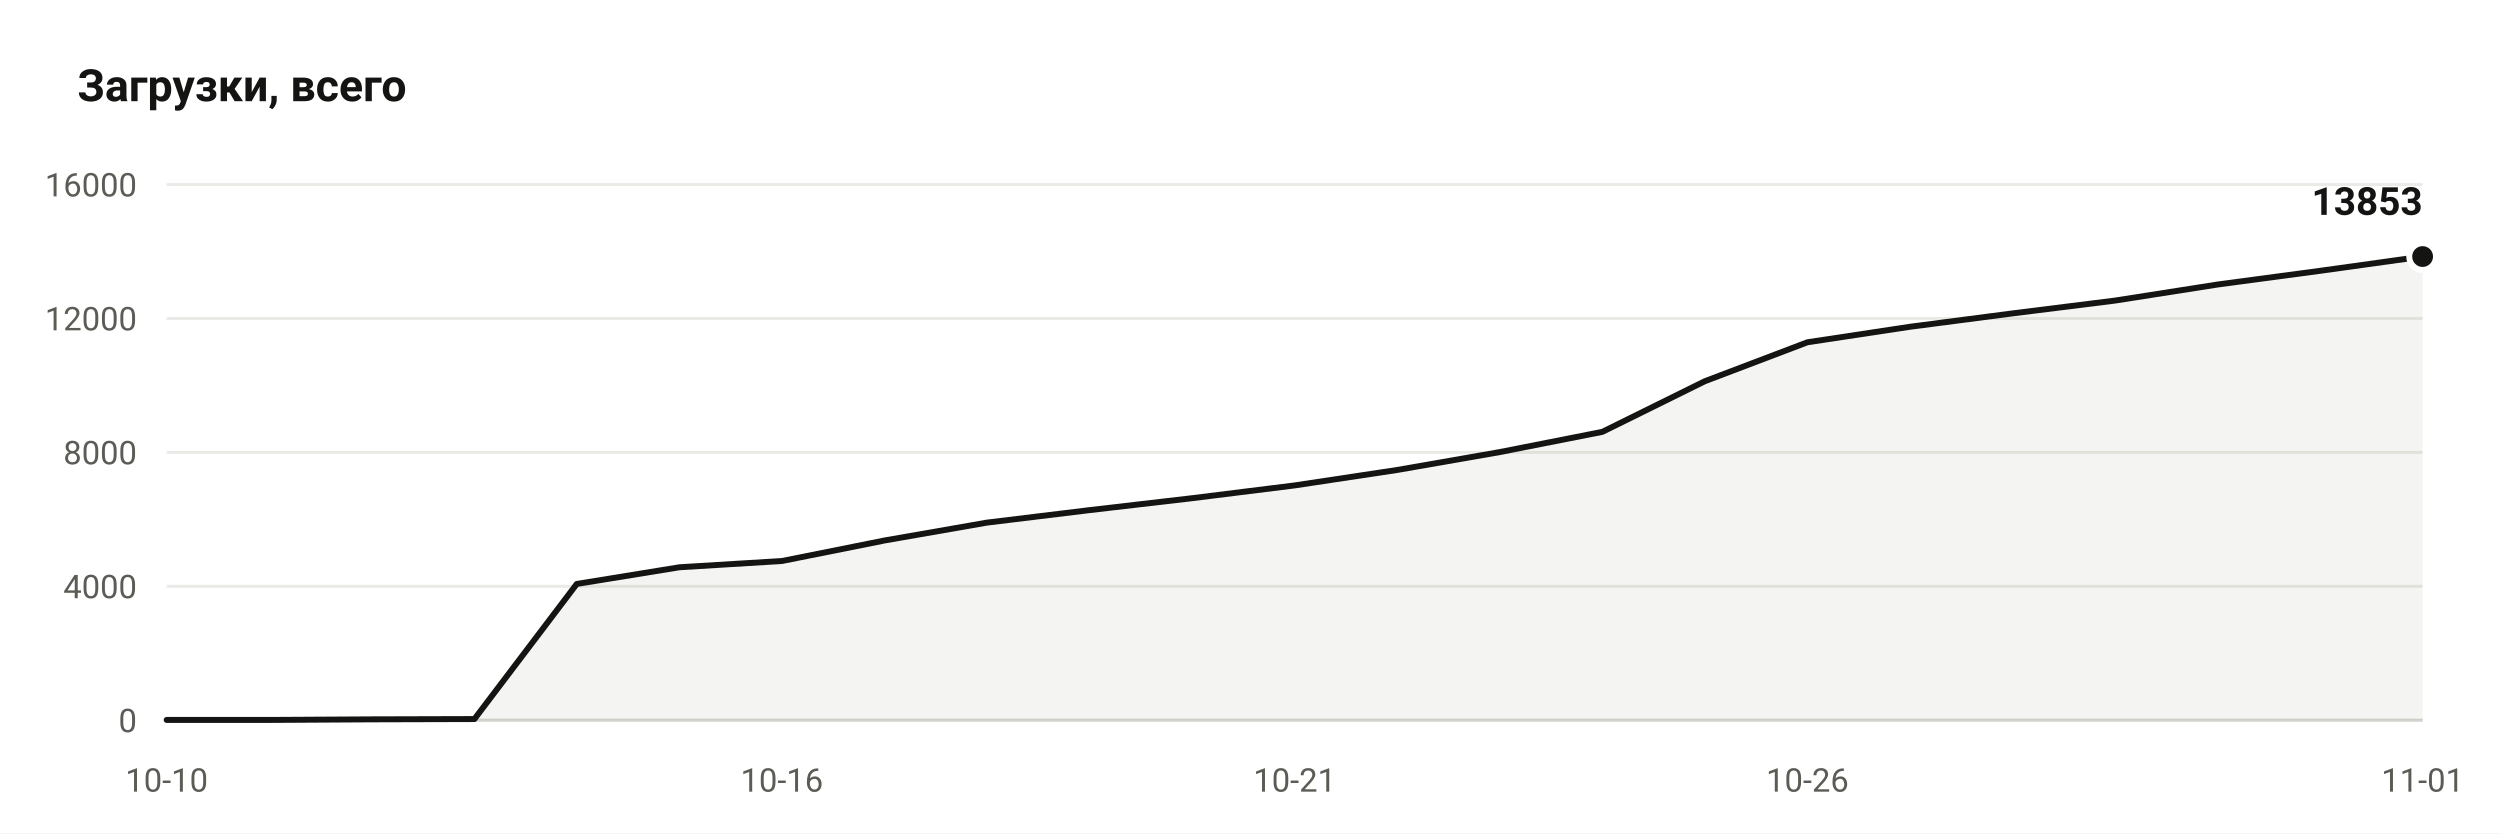
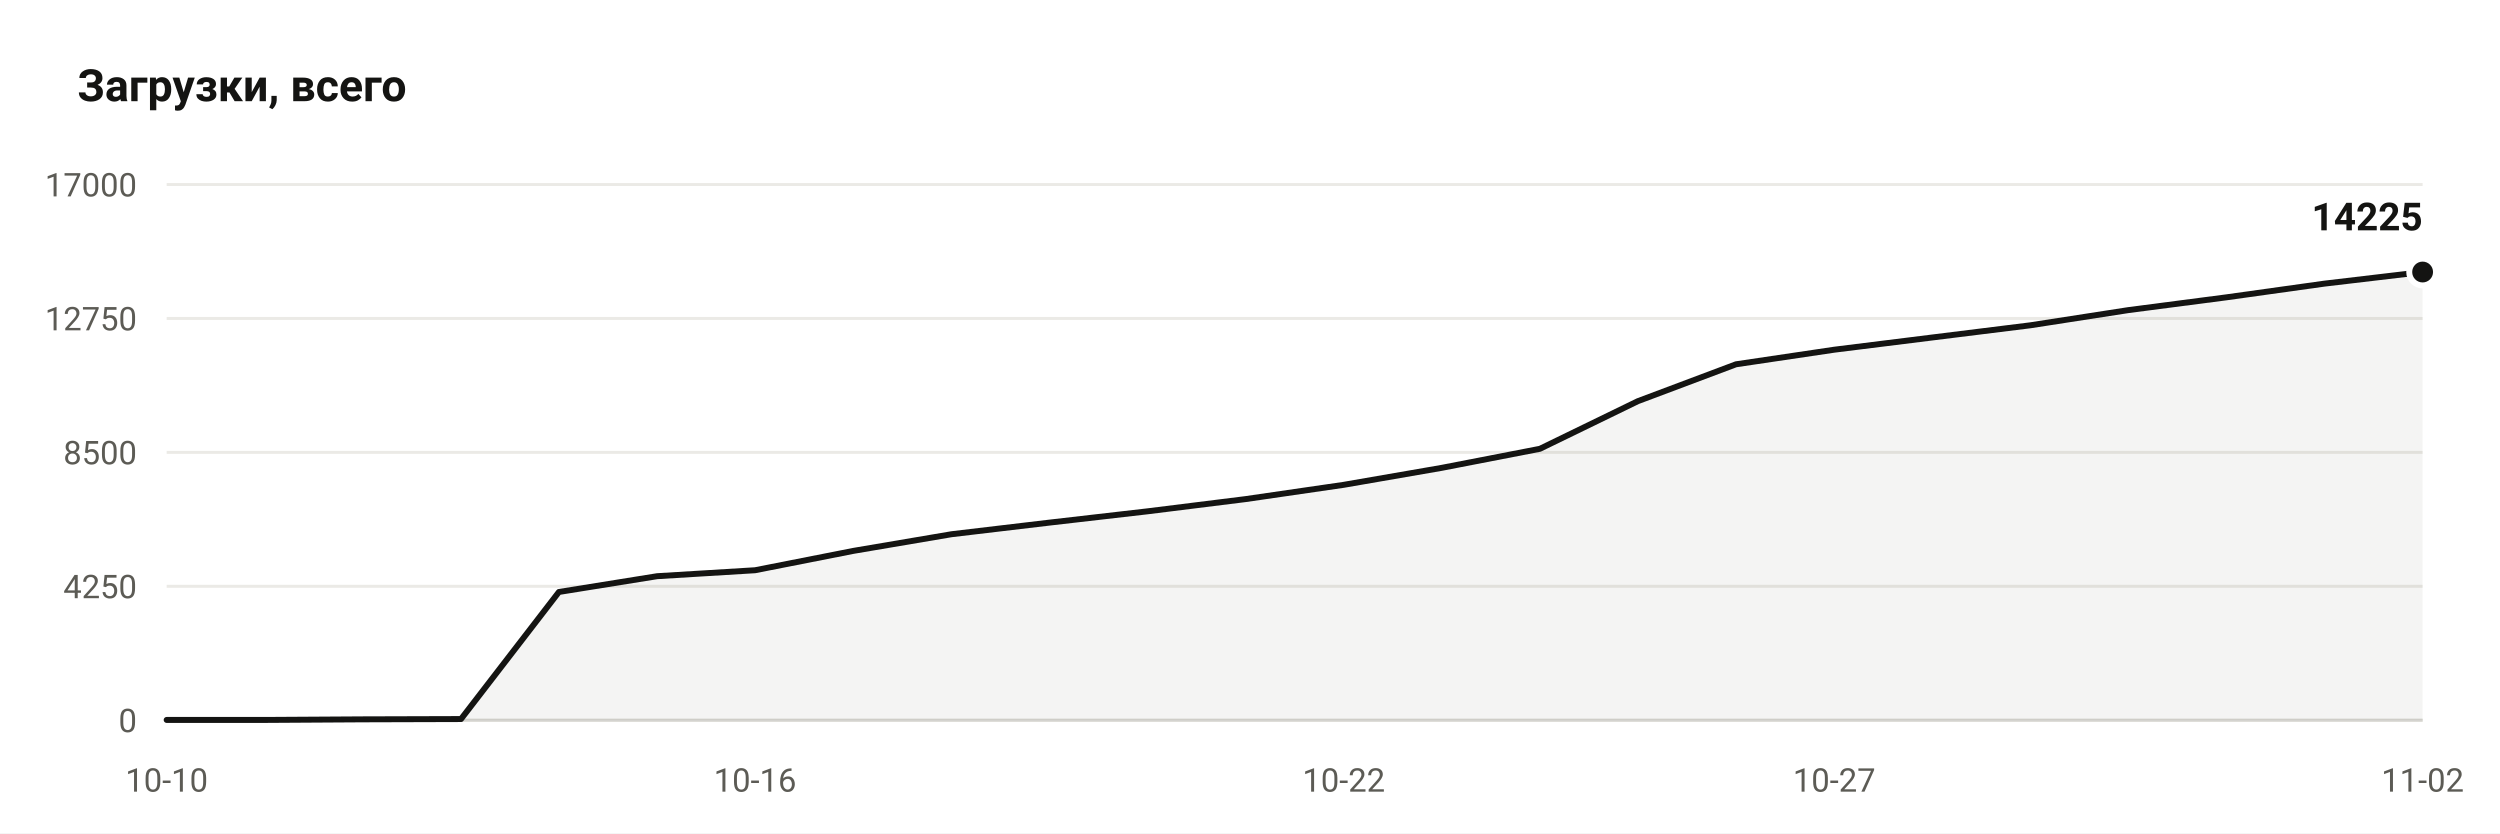
- <svg xmlns="http://www.w3.org/2000/svg" viewBox="0 0 840 280" width="840" height="280" role="img" aria-label="Downloads: 13853">
+ <svg xmlns="http://www.w3.org/2000/svg" viewBox="0 0 840 280" width="840" height="280" role="img" aria-label="Downloads: 14225">
  <rect width="840" height="280" fill="#ffffff" />
  <text x="26" y="34" font-family="ui-sans-serif, -apple-system, Segoe UI, Roboto, Helvetica, Arial, sans-serif" font-size="15" font-weight="600" fill="#141412">Загрузки, всего</text>
  <line x1="56" y1="242.0" x2="814" y2="242.0" stroke="#ebeae6" stroke-width="1" />
  <text x="46" y="246.0" text-anchor="end" font-family="ui-sans-serif, -apple-system, Segoe UI, Roboto, Helvetica, Arial, sans-serif" font-size="11" fill="#5c5b55">0</text>
  <line x1="56" y1="197.0" x2="814" y2="197.0" stroke="#ebeae6" stroke-width="1" />
-   <text x="46" y="201.0" text-anchor="end" font-family="ui-sans-serif, -apple-system, Segoe UI, Roboto, Helvetica, Arial, sans-serif" font-size="11" fill="#5c5b55">4000</text>
+   <text x="46" y="201.0" text-anchor="end" font-family="ui-sans-serif, -apple-system, Segoe UI, Roboto, Helvetica, Arial, sans-serif" font-size="11" fill="#5c5b55">4250</text>
  <line x1="56" y1="152.0" x2="814" y2="152.0" stroke="#ebeae6" stroke-width="1" />
-   <text x="46" y="156.0" text-anchor="end" font-family="ui-sans-serif, -apple-system, Segoe UI, Roboto, Helvetica, Arial, sans-serif" font-size="11" fill="#5c5b55">8000</text>
+   <text x="46" y="156.0" text-anchor="end" font-family="ui-sans-serif, -apple-system, Segoe UI, Roboto, Helvetica, Arial, sans-serif" font-size="11" fill="#5c5b55">8500</text>
  <line x1="56" y1="107.0" x2="814" y2="107.0" stroke="#ebeae6" stroke-width="1" />
-   <text x="46" y="111.0" text-anchor="end" font-family="ui-sans-serif, -apple-system, Segoe UI, Roboto, Helvetica, Arial, sans-serif" font-size="11" fill="#5c5b55">12000</text>
+   <text x="46" y="111.0" text-anchor="end" font-family="ui-sans-serif, -apple-system, Segoe UI, Roboto, Helvetica, Arial, sans-serif" font-size="11" fill="#5c5b55">12750</text>
  <line x1="56" y1="62.0" x2="814" y2="62.0" stroke="#ebeae6" stroke-width="1" />
-   <text x="46" y="66.0" text-anchor="end" font-family="ui-sans-serif, -apple-system, Segoe UI, Roboto, Helvetica, Arial, sans-serif" font-size="11" fill="#5c5b55">16000</text>
+   <text x="46" y="66.0" text-anchor="end" font-family="ui-sans-serif, -apple-system, Segoe UI, Roboto, Helvetica, Arial, sans-serif" font-size="11" fill="#5c5b55">17000</text>
  <line x1="56" y1="242.0" x2="814" y2="242.0" stroke="#d7d6d1" stroke-width="1" />
-   <path d="M 56.0 242.0 L 56.0 241.9 L 90.5 241.9 L 124.9 241.7 L 159.4 241.6 L 193.8 196.2 L 228.3 190.6 L 262.7 188.5 L 297.2 181.6 L 331.6 175.6 L 366.1 171.4 L 400.5 167.4 L 435.0 163.1 L 469.5 157.9 L 503.9 151.9 L 538.4 145.1 L 572.8 128.1 L 607.3 115.0 L 641.7 109.8 L 676.2 105.3 L 710.6 101.0 L 745.1 95.6 L 779.5 91.0 L 814.0 86.2 L 814.0 242.0 Z" fill="#141412" fill-opacity="0.05" />
-   <polyline points="56.0,241.9 90.5,241.9 124.9,241.7 159.4,241.6 193.8,196.2 228.3,190.6 262.7,188.5 297.2,181.6 331.6,175.6 366.1,171.4 400.5,167.4 435.0,163.1 469.5,157.9 503.9,151.9 538.4,145.1 572.8,128.1 607.3,115.0 641.7,109.8 676.2,105.3 710.6,101.0 745.1,95.6 779.5,91.0 814.0,86.2" fill="none" stroke="#141412" stroke-width="2" stroke-linejoin="round" stroke-linecap="round" />
-   <circle cx="814.0" cy="86.2" r="4.5" fill="#141412" stroke="#ffffff" stroke-width="2" />
-   <text x="814.0" y="72.2" text-anchor="end" font-family="ui-sans-serif, -apple-system, Segoe UI, Roboto, Helvetica, Arial, sans-serif" font-size="13" font-weight="600" fill="#141412">13853</text>
+   <path d="M 56.0 242.0 L 56.0 241.9 L 89.0 241.9 L 121.9 241.7 L 154.9 241.6 L 187.8 198.9 L 220.8 193.6 L 253.7 191.6 L 286.7 185.1 L 319.7 179.5 L 352.6 175.6 L 385.6 171.8 L 418.5 167.7 L 451.5 162.9 L 484.4 157.2 L 517.4 150.8 L 550.3 134.8 L 583.3 122.4 L 616.3 117.5 L 649.2 113.4 L 682.2 109.3 L 715.1 104.2 L 748.1 99.9 L 781.0 95.3 L 814.0 91.4 L 814.0 242.0 Z" fill="#141412" fill-opacity="0.05" />
+   <polyline points="56.0,241.9 89.0,241.9 121.9,241.7 154.9,241.6 187.8,198.9 220.8,193.6 253.7,191.6 286.7,185.1 319.7,179.5 352.6,175.6 385.6,171.8 418.5,167.7 451.5,162.9 484.4,157.2 517.4,150.8 550.3,134.8 583.3,122.4 616.3,117.5 649.2,113.4 682.2,109.3 715.1,104.2 748.1,99.9 781.0,95.3 814.0,91.4" fill="none" stroke="#141412" stroke-width="2" stroke-linejoin="round" stroke-linecap="round" />
+   <circle cx="814.0" cy="91.4" r="4.5" fill="#141412" stroke="#ffffff" stroke-width="2" />
+   <text x="814.0" y="77.4" text-anchor="end" font-family="ui-sans-serif, -apple-system, Segoe UI, Roboto, Helvetica, Arial, sans-serif" font-size="13" font-weight="600" fill="#141412">14225</text>
  <text x="56.0" y="266" text-anchor="middle" font-family="ui-sans-serif, -apple-system, Segoe UI, Roboto, Helvetica, Arial, sans-serif" font-size="11" fill="#5c5b55">10-10</text>
-   <text x="262.7" y="266" text-anchor="middle" font-family="ui-sans-serif, -apple-system, Segoe UI, Roboto, Helvetica, Arial, sans-serif" font-size="11" fill="#5c5b55">10-16</text>
-   <text x="435.0" y="266" text-anchor="middle" font-family="ui-sans-serif, -apple-system, Segoe UI, Roboto, Helvetica, Arial, sans-serif" font-size="11" fill="#5c5b55">10-21</text>
-   <text x="607.3" y="266" text-anchor="middle" font-family="ui-sans-serif, -apple-system, Segoe UI, Roboto, Helvetica, Arial, sans-serif" font-size="11" fill="#5c5b55">10-26</text>
-   <text x="814.0" y="266" text-anchor="middle" font-family="ui-sans-serif, -apple-system, Segoe UI, Roboto, Helvetica, Arial, sans-serif" font-size="11" fill="#5c5b55">11-01</text>
+   <text x="253.7" y="266" text-anchor="middle" font-family="ui-sans-serif, -apple-system, Segoe UI, Roboto, Helvetica, Arial, sans-serif" font-size="11" fill="#5c5b55">10-16</text>
+   <text x="451.5" y="266" text-anchor="middle" font-family="ui-sans-serif, -apple-system, Segoe UI, Roboto, Helvetica, Arial, sans-serif" font-size="11" fill="#5c5b55">10-22</text>
+   <text x="616.3" y="266" text-anchor="middle" font-family="ui-sans-serif, -apple-system, Segoe UI, Roboto, Helvetica, Arial, sans-serif" font-size="11" fill="#5c5b55">10-27</text>
+   <text x="814.0" y="266" text-anchor="middle" font-family="ui-sans-serif, -apple-system, Segoe UI, Roboto, Helvetica, Arial, sans-serif" font-size="11" fill="#5c5b55">11-02</text>
</svg>
